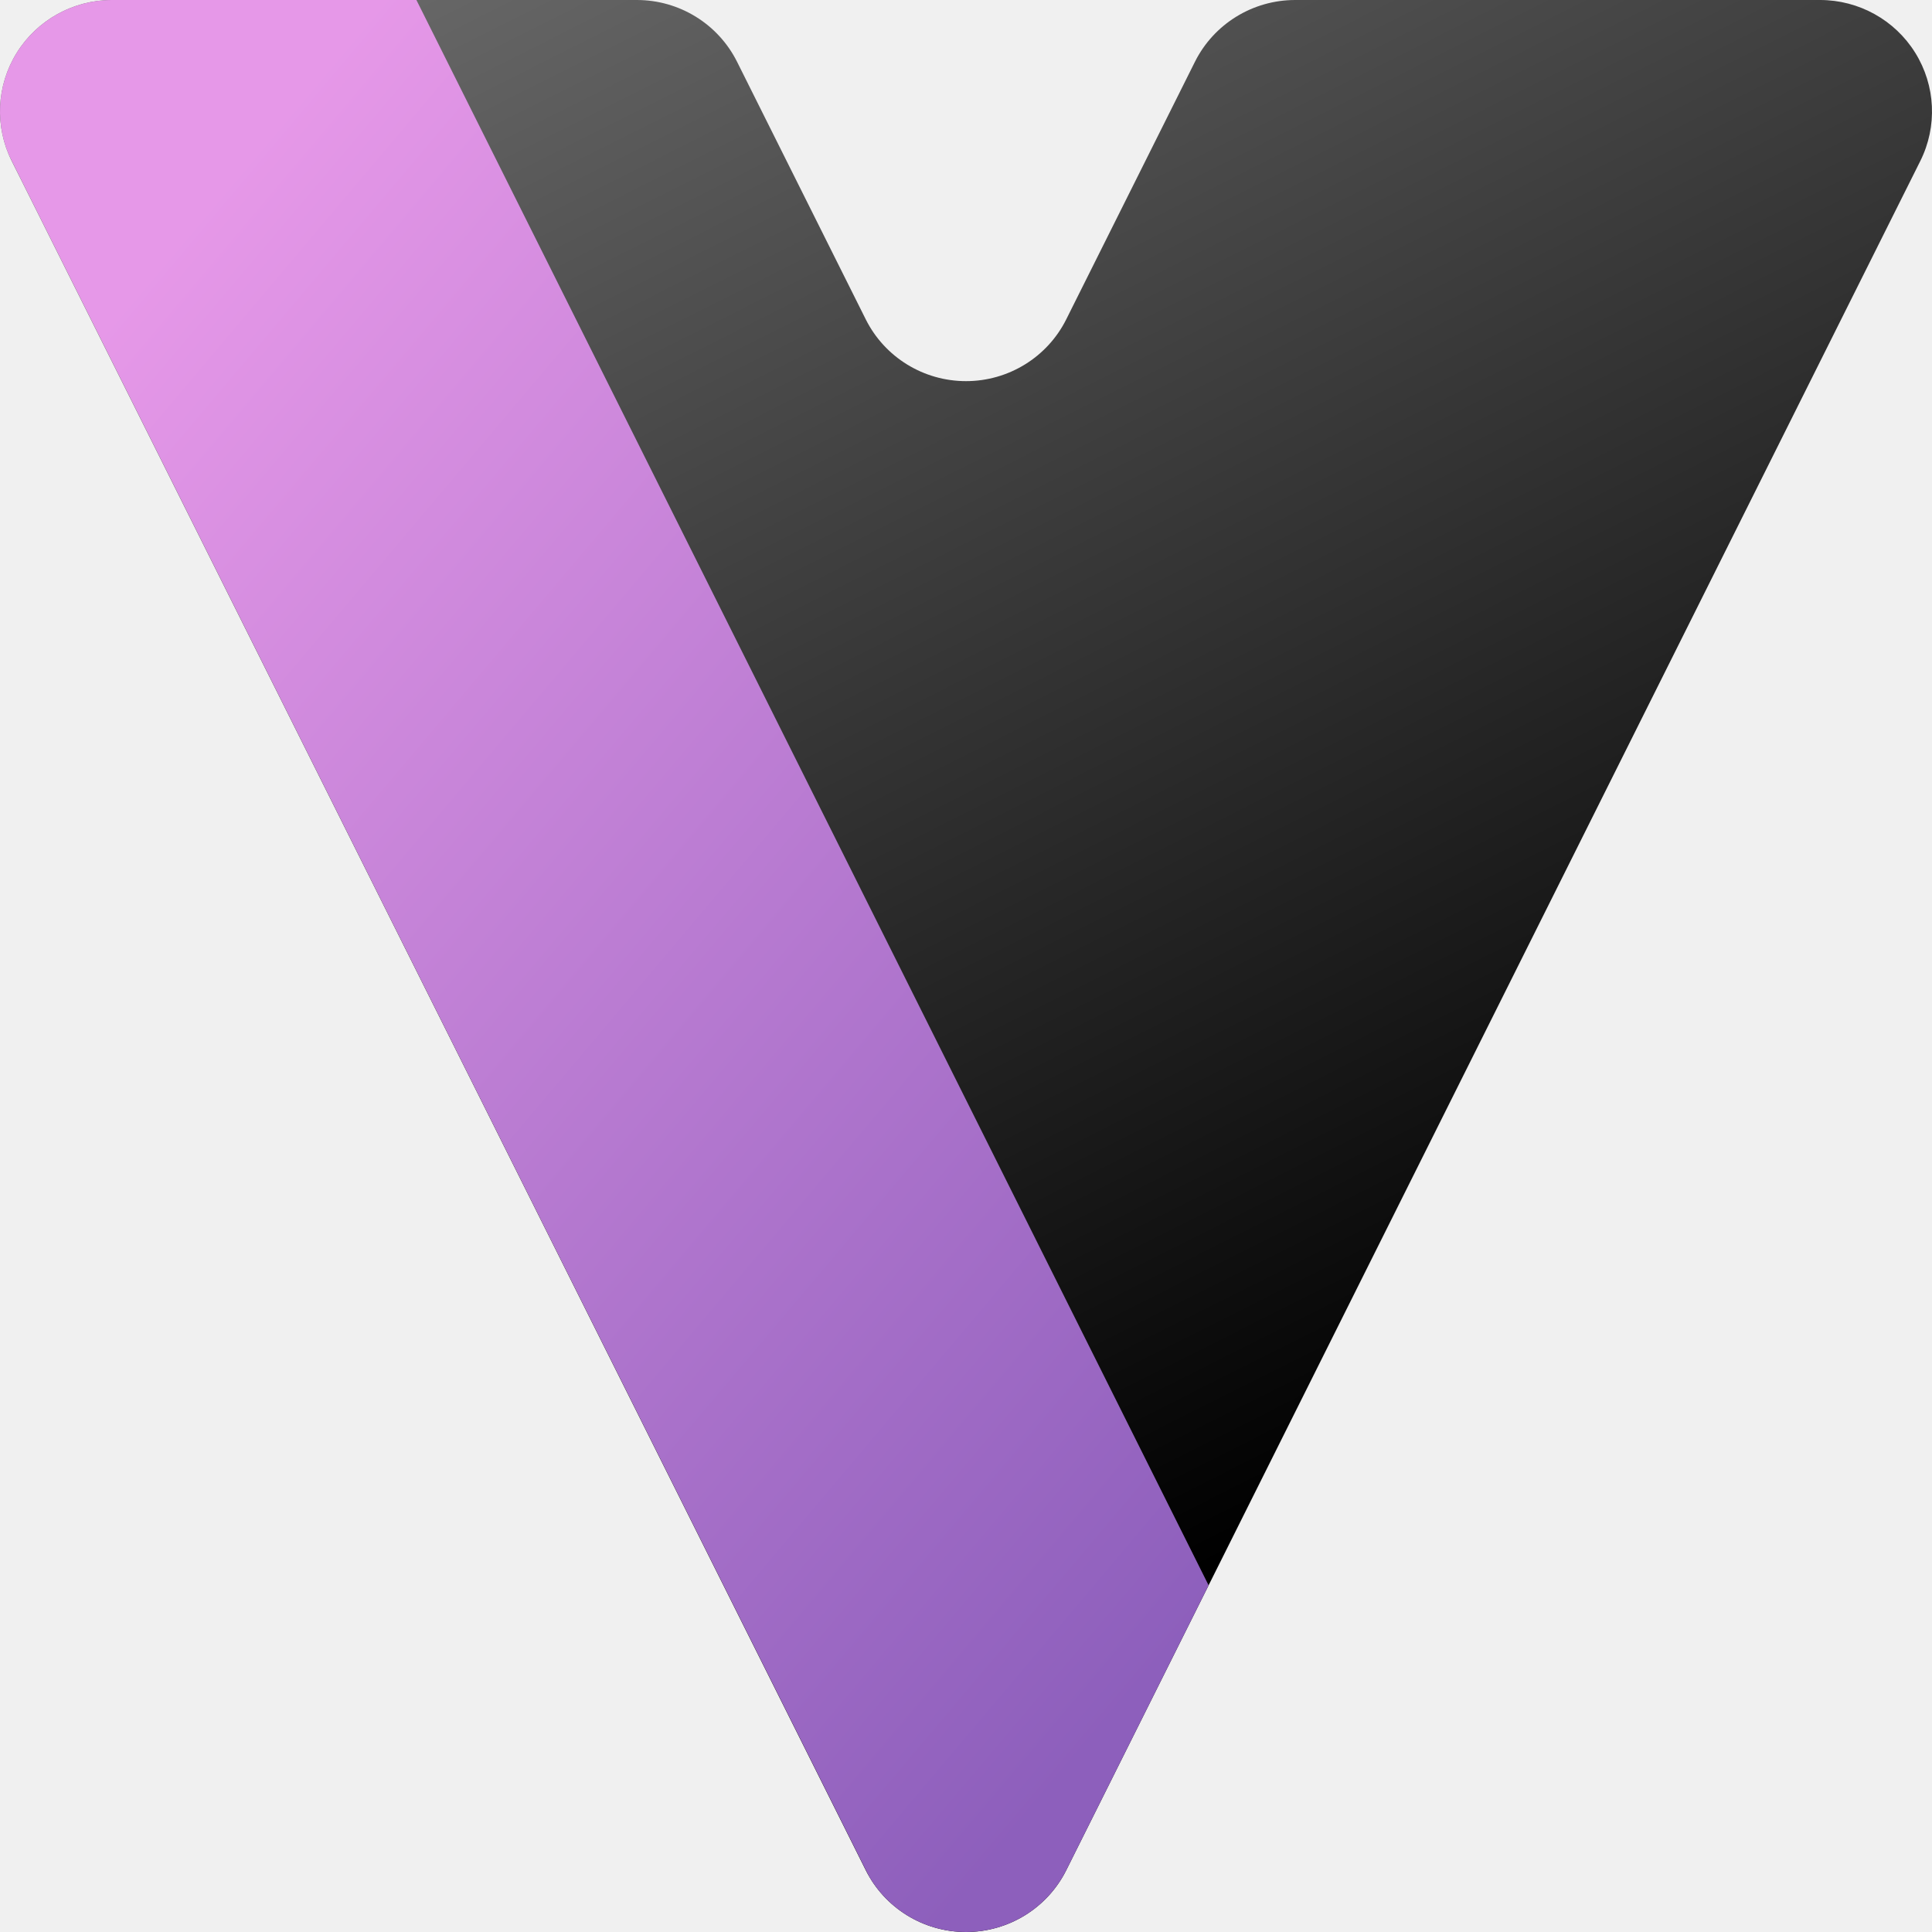
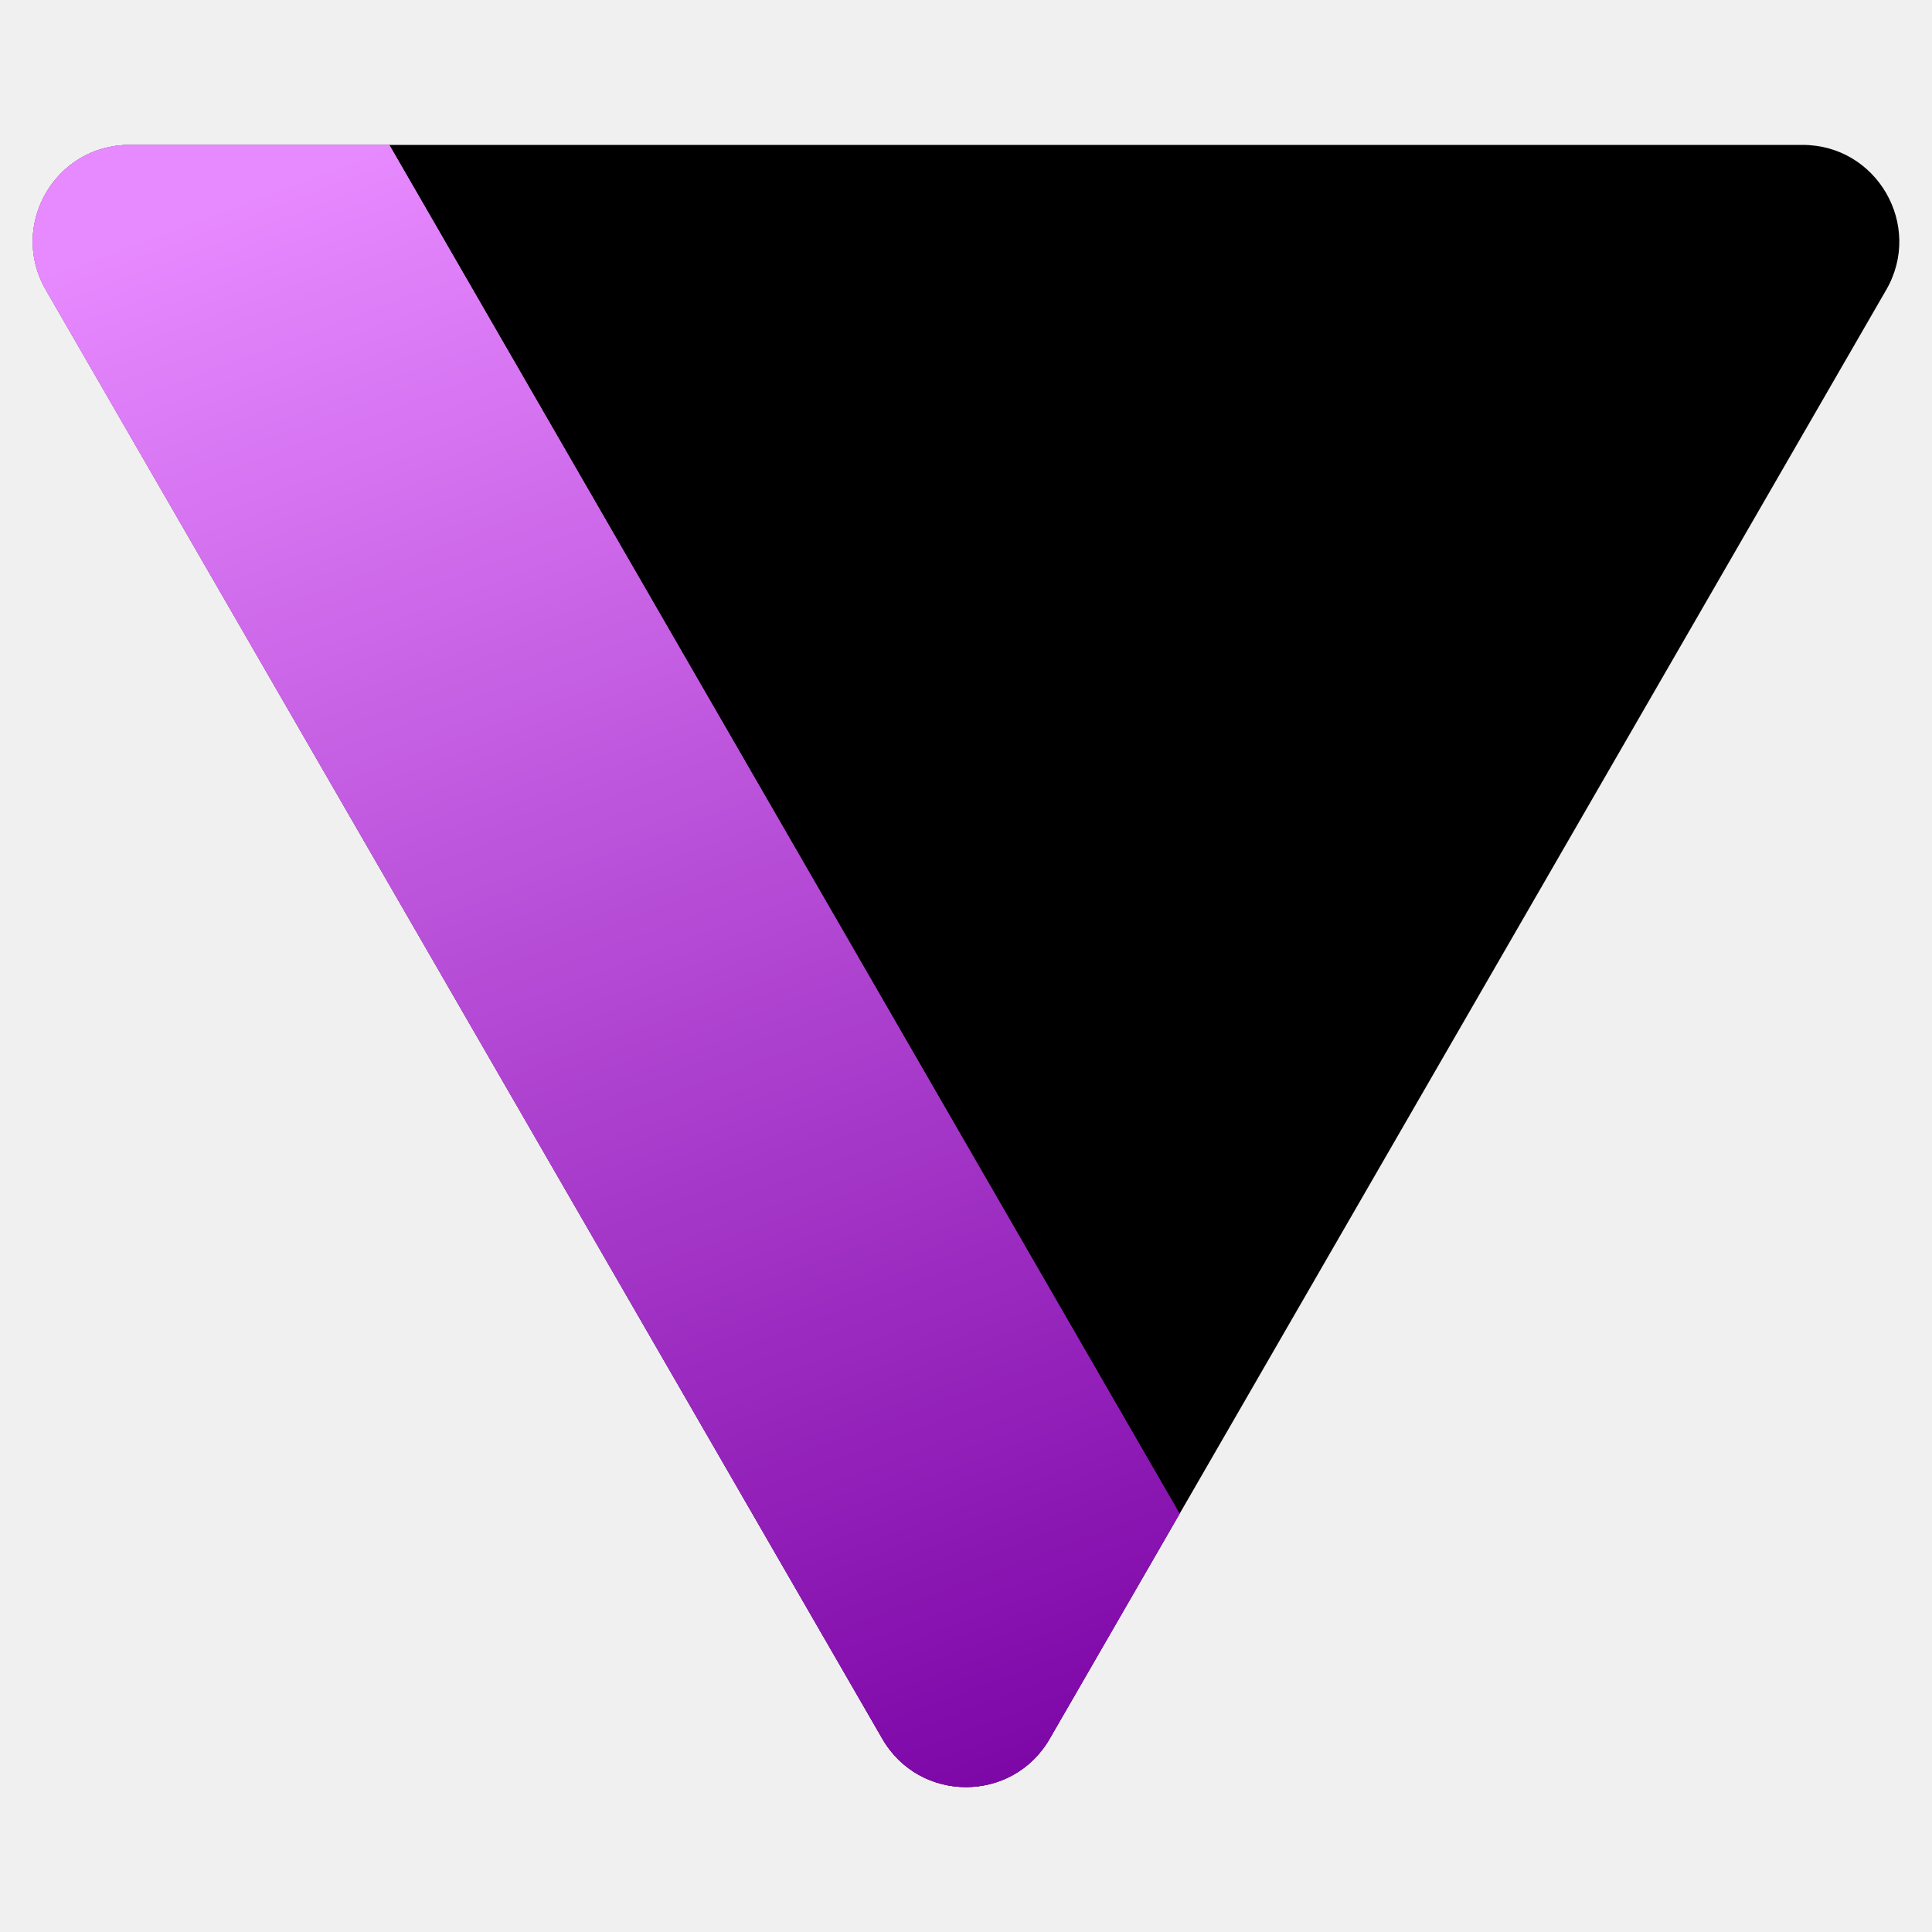
- <svg xmlns="http://www.w3.org/2000/svg" width="250" height="250" viewBox="0 0 250 250" fill="none">
+ <svg xmlns="http://www.w3.org/2000/svg" width="40" height="40" viewBox="0 0 40 40" fill="none">
  <g clip-path="url(#clip0)">
-     <path fill-rule="evenodd" clip-rule="evenodd" d="M154.623 7.998C157.072 3.098 162.097 0 167.597 0C187.883 0 235.512 0 235.512 0C240.527 0 245.186 2.581 247.828 6.824C250.469 11.066 250.718 16.367 248.485 20.836C224.319 69.199 164.466 188.982 137.973 242.002C135.525 246.902 130.499 250 125 250C119.501 250 114.475 246.902 112.027 242.002C85.534 188.982 25.681 69.199 1.515 20.836C-0.718 16.367 -0.469 11.066 2.172 6.824C4.814 2.581 9.473 0 14.488 0C14.488 0 62.117 0 82.403 0C87.903 0 92.928 3.098 95.377 7.998C101.379 20.012 112.027 41.321 112.027 41.321C114.475 46.221 119.501 49.319 125 49.319C130.499 49.319 135.525 46.221 137.973 41.321C137.973 41.321 148.621 20.012 154.623 7.998Z" fill="url(#paint0_linear)" />
-     <mask id="mask0" mask-type="alpha" maskUnits="userSpaceOnUse" x="0" y="0" width="250" height="250">
-       <path fill-rule="evenodd" clip-rule="evenodd" d="M154.623 7.998C157.072 3.098 162.097 0 167.597 0C187.883 0 235.512 0 235.512 0C240.527 0 245.186 2.581 247.828 6.824C250.469 11.066 250.718 16.367 248.485 20.836C224.319 69.199 164.466 188.982 137.973 242.002C135.525 246.902 130.499 250 125 250C119.501 250 114.475 246.902 112.027 242.002C85.534 188.982 25.681 69.199 1.515 20.836C-0.718 16.367 -0.469 11.066 2.172 6.824C4.814 2.581 9.473 0 14.488 0C14.488 0 62.117 0 82.403 0C87.903 0 92.928 3.098 95.377 7.998C101.379 20.012 112.027 41.321 112.027 41.321C114.475 46.221 119.501 49.319 125 49.319C130.499 49.319 135.525 46.221 137.973 41.321C137.973 41.321 148.621 20.012 154.623 7.998Z" fill="white" />
-     </mask>
-     <g mask="url(#mask0)">
-       <path fill-rule="evenodd" clip-rule="evenodd" d="M53.884 0H-8.89L116.036 250H178.81L53.884 0Z" fill="url(#paint1_linear)" />
+     <g filter="url(#filter0_d)">
+       <path d="M21.732 36C20.962 37.333 19.038 37.333 18.268 36L0.947 6C0.178 4.667 1.14 3 2.679 3L37.321 3C38.86 3 39.822 4.667 39.053 6L21.732 36Z" fill="black" />
+     </g>
+     <g filter="url(#filter1_d)">
+       <path fill-rule="evenodd" clip-rule="evenodd" d="M18.268 36C19.038 37.333 20.962 37.333 21.732 36L39.053 6C39.057 5.993 39.061 5.985 39.065 5.978L24.422 31.34L8.06 3L2.679 3C1.14 3 0.178 4.667 0.947 6L18.268 36Z" fill="url(#paint0_linear)" />
    </g>
  </g>
  <defs>
-     <linearGradient id="paint0_linear" x1="54" y1="4.2668e-06" x2="156" y2="203" gradientUnits="userSpaceOnUse">
-       <stop stop-color="#666666" />
-       <stop offset="1" />
-     </linearGradient>
-     <linearGradient id="paint1_linear" x1="22.393" y1="31.25" x2="187.854" y2="171.006" gradientUnits="userSpaceOnUse">
-       <stop stop-color="#E698E8" />
-       <stop offset="1" stop-color="#8D5FBC" />
+     <filter id="filter0_d" x="-19.323" y="-7" width="78.647" height="74" filterUnits="userSpaceOnUse" color-interpolation-filters="sRGB">
+       <feFlood flood-opacity="0" result="BackgroundImageFix" />
+       <feBlend mode="normal" in2="BackgroundImageFix" result="effect1_dropShadow" />
+       <feBlend mode="normal" in="SourceGraphic" in2="effect1_dropShadow" result="shape" />
+     </filter>
+     <filter id="filter1_d" x="-19.323" y="-7" width="78.389" height="74" filterUnits="userSpaceOnUse" color-interpolation-filters="sRGB">
+       <feBlend mode="normal" in2="BackgroundImageFix" result="effect1_dropShadow" />
+     </filter>
+     <linearGradient id="paint0_linear" x1="7.215" y1="3.256" x2="19.859" y2="37.004" gradientUnits="userSpaceOnUse">
+       <stop stop-color="#E789FF" />
+       <stop offset="1" stop-color="#7E07A8" />
    </linearGradient>
    <clipPath id="clip0">
-       <rect width="250" height="250" fill="white" />
+       <rect width="40" height="40" fill="white" />
    </clipPath>
  </defs>
</svg>
